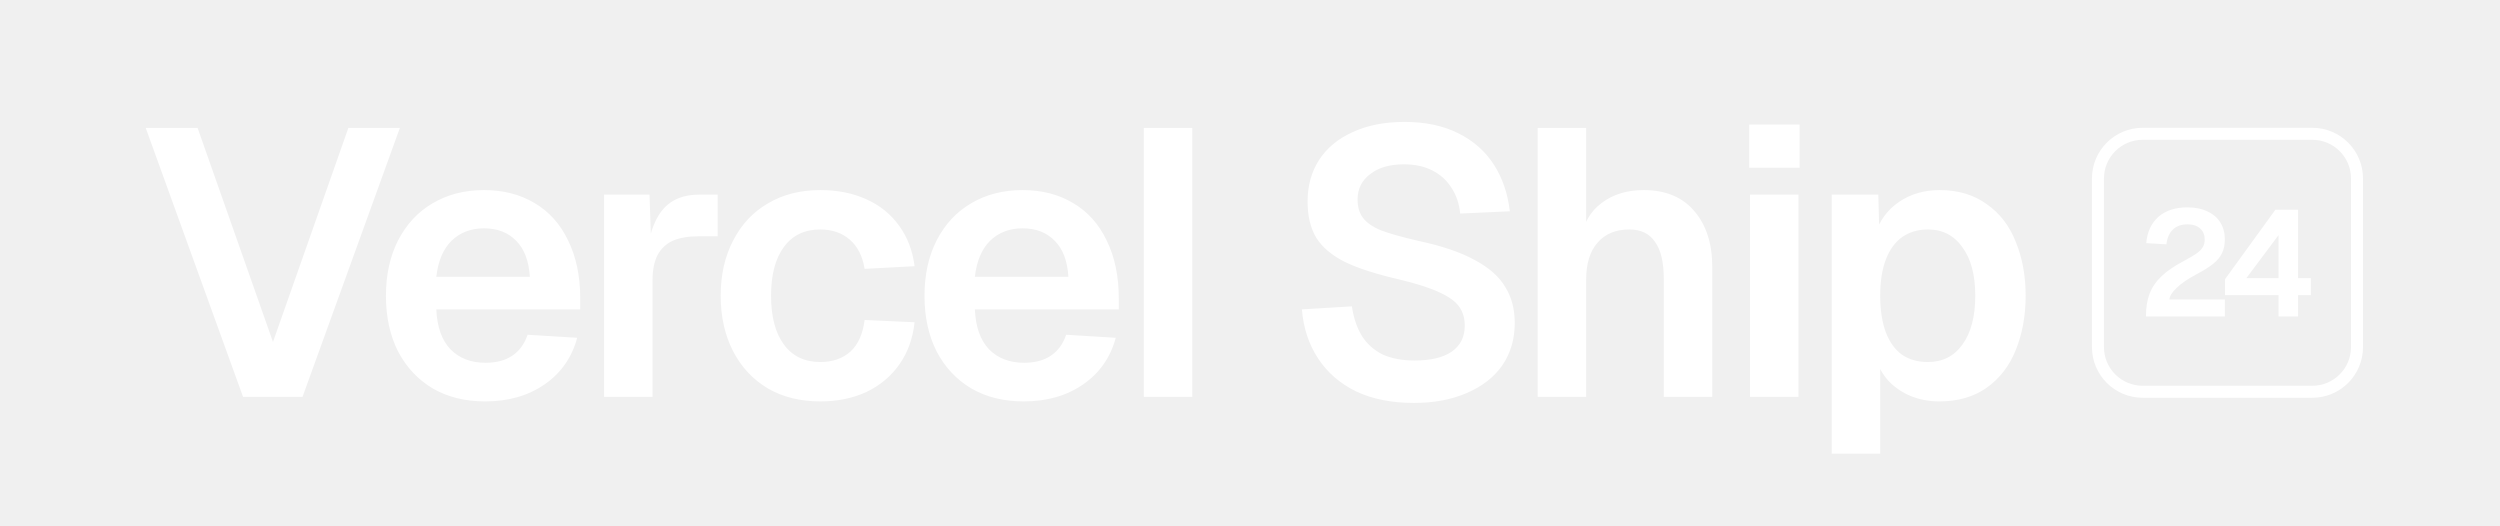
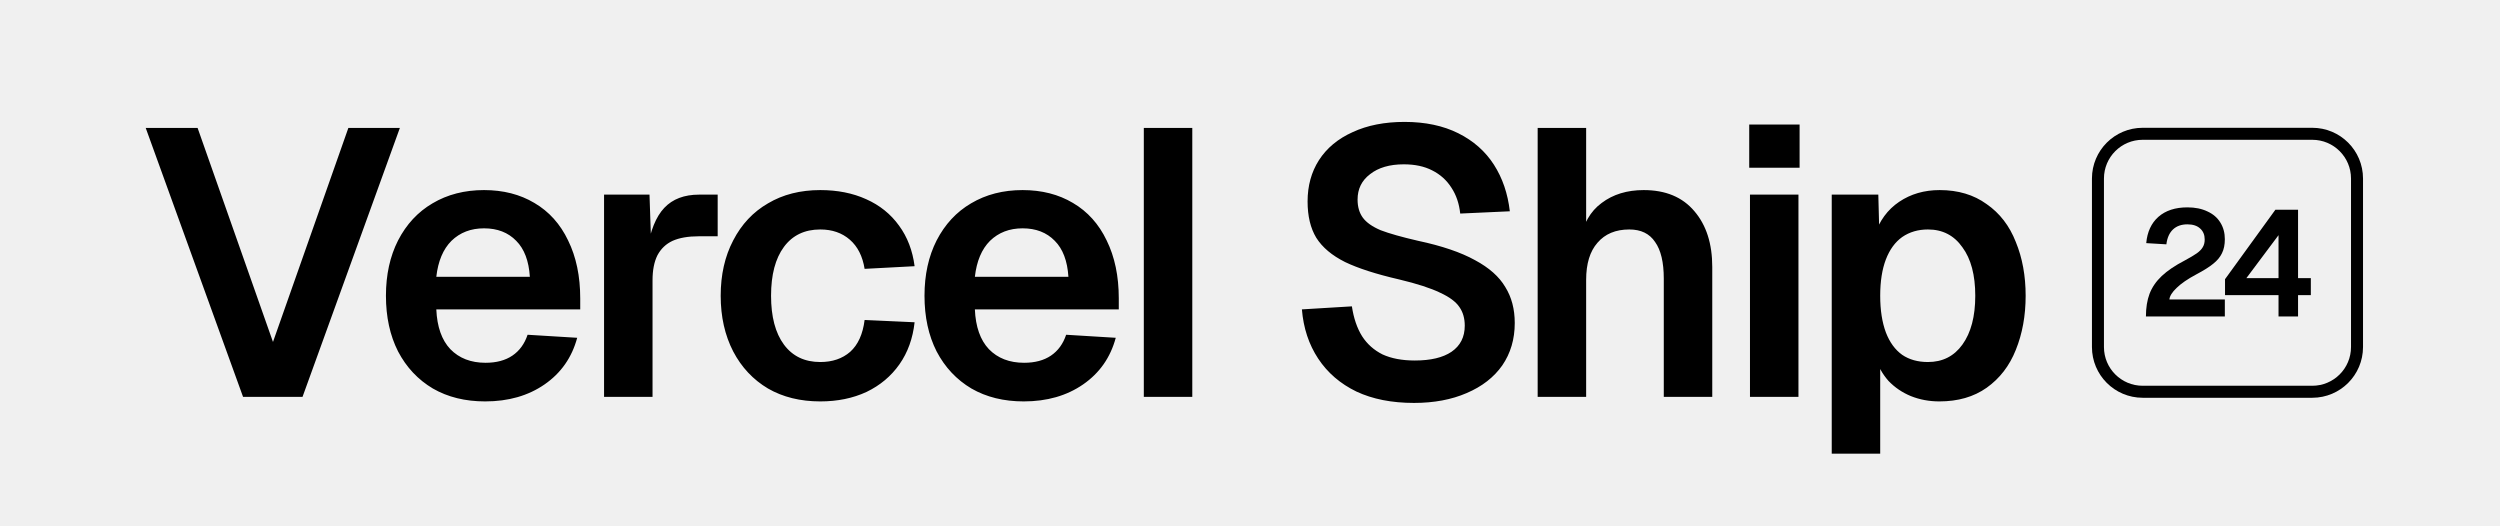
<svg xmlns="http://www.w3.org/2000/svg" width="1389" height="292" viewBox="0 0 1389 292" fill="none">
-   <path d="M80.965 71.098H109.793L151.668 189.988L193.542 71.098H222.16L168.081 220.5H135.044L80.965 71.098ZM269.558 223.025C258.476 223.025 248.796 220.64 240.52 215.871C232.243 210.961 225.79 204.087 221.16 195.249C216.671 186.411 214.427 176.1 214.427 164.317C214.427 152.673 216.671 142.432 221.16 133.595C225.79 124.616 232.173 117.743 240.309 112.973C248.586 108.063 258.125 105.608 268.927 105.608C279.588 105.608 288.917 107.993 296.913 112.762C305.05 117.532 311.292 124.476 315.641 133.595C320.13 142.713 322.375 153.445 322.375 165.79V171.892H242.413C242.834 181.571 245.429 188.936 250.199 193.986C255.109 199.037 261.632 201.562 269.769 201.562C275.801 201.562 280.781 200.229 284.709 197.564C288.637 194.898 291.442 191.041 293.126 185.99L320.691 187.674C317.745 198.616 311.713 207.243 302.595 213.556C293.476 219.869 282.464 223.025 269.558 223.025ZM294.388 153.795C293.827 144.957 291.302 138.294 286.813 133.805C282.324 129.176 276.362 126.861 268.927 126.861C261.632 126.861 255.6 129.176 250.83 133.805C246.201 138.434 243.395 145.098 242.413 153.795H294.388ZM335.614 108.133H360.864L361.917 139.276L359.602 138.855C361.285 128.194 364.442 120.408 369.071 115.498C373.7 110.588 380.153 108.133 388.43 108.133H398.741V131.28H388.22C382.328 131.28 377.488 132.122 373.7 133.805C370.053 135.488 367.247 138.154 365.283 141.801C363.46 145.448 362.548 150.078 362.548 155.689V220.5H335.614V108.133ZM455.756 223.025C444.674 223.025 434.994 220.64 426.718 215.871C418.441 210.961 411.988 204.087 407.359 195.249C402.729 186.271 400.414 175.96 400.414 164.317C400.414 152.673 402.729 142.432 407.359 133.595C411.988 124.616 418.441 117.743 426.718 112.973C434.994 108.063 444.674 105.608 455.756 105.608C465.295 105.608 473.783 107.291 481.218 110.658C488.793 114.025 494.895 118.935 499.525 125.388C504.154 131.701 507.03 139.206 508.152 147.903L480.376 149.376C479.254 142.362 476.518 136.961 472.169 133.174C467.821 129.386 462.35 127.492 455.756 127.492C447.059 127.492 440.325 130.719 435.555 137.172C430.786 143.625 428.401 152.673 428.401 164.317C428.401 175.96 430.786 185.008 435.555 191.461C440.325 197.914 447.059 201.141 455.756 201.141C462.49 201.141 468.031 199.247 472.38 195.459C476.729 191.532 479.394 185.64 480.376 177.784L508.152 179.046C507.17 188.024 504.364 195.81 499.735 202.403C495.106 208.997 489.003 214.117 481.428 217.764C473.853 221.272 465.295 223.025 455.756 223.025ZM568.781 223.025C557.698 223.025 548.019 220.64 539.742 215.871C531.465 210.961 525.012 204.087 520.383 195.249C515.894 186.411 513.649 176.1 513.649 164.317C513.649 152.673 515.894 142.432 520.383 133.595C525.012 124.616 531.395 117.743 539.532 112.973C547.808 108.063 557.348 105.608 568.149 105.608C578.811 105.608 588.14 107.993 596.136 112.762C604.272 117.532 610.515 124.476 614.864 133.595C619.353 142.713 621.597 153.445 621.597 165.79V171.892H541.636C542.057 181.571 544.652 188.936 549.422 193.986C554.331 199.037 560.855 201.562 568.991 201.562C575.023 201.562 580.003 200.229 583.931 197.564C587.859 194.898 590.665 191.041 592.348 185.99L619.914 187.674C616.968 198.616 610.936 207.243 601.817 213.556C592.699 219.869 581.687 223.025 568.781 223.025ZM593.611 153.795C593.05 144.957 590.525 138.294 586.036 133.805C581.546 129.176 575.584 126.861 568.149 126.861C560.855 126.861 554.822 129.176 550.053 133.805C545.424 138.434 542.618 145.098 541.636 153.795H593.611ZM635.502 71.098H662.436V220.5H635.502V71.098ZM785.622 223.867C773.277 223.867 762.615 221.763 753.637 217.554C744.659 213.205 737.575 207.103 732.384 199.247C727.194 191.391 724.178 182.273 723.336 171.892L751.112 170.208C752.094 176.802 753.988 182.343 756.794 186.832C759.599 191.181 763.387 194.548 768.157 196.932C773.066 199.177 779.028 200.299 786.043 200.299C794.88 200.299 801.684 198.686 806.454 195.459C811.364 192.093 813.819 187.253 813.819 180.94C813.819 176.872 812.837 173.435 810.873 170.629C808.909 167.683 805.332 165.018 800.141 162.633C794.951 160.108 787.375 157.653 777.415 155.268C764.649 152.322 754.619 149.096 747.324 145.589C740.03 141.941 734.699 137.452 731.332 132.122C728.106 126.791 726.492 120.057 726.492 111.921C726.492 103.223 728.597 95.578 732.805 88.984C737.154 82.251 743.397 77.06 751.533 73.413C759.669 69.625 769.279 67.732 780.361 67.732C791.864 67.732 801.825 69.836 810.242 74.044C818.658 78.253 825.252 84.075 830.021 91.51C834.791 98.945 837.737 107.572 838.859 117.392L811.294 118.654C810.732 113.183 809.119 108.414 806.454 104.345C803.788 100.137 800.211 96.91 795.722 94.666C791.373 92.421 786.113 91.299 779.94 91.299C772.084 91.299 765.842 93.123 761.213 96.77C756.583 100.277 754.268 104.977 754.268 110.869C754.268 114.937 755.25 118.304 757.214 120.969C759.178 123.634 762.475 125.949 767.104 127.913C771.874 129.737 778.818 131.701 787.936 133.805C801.123 136.611 811.644 140.188 819.5 144.537C827.356 148.745 832.967 153.725 836.334 159.477C839.841 165.088 841.595 171.752 841.595 179.467C841.595 188.445 839.28 196.301 834.651 203.035C830.021 209.628 823.428 214.748 814.871 218.396C806.454 222.043 796.704 223.867 785.622 223.867ZM854.327 71.098H881.262V133.805H877.895C879.578 124.406 883.576 117.392 889.889 112.762C896.202 107.993 903.987 105.608 913.246 105.608C925.451 105.608 934.85 109.536 941.443 117.392C948.036 125.107 951.333 135.418 951.333 148.324V220.5H924.399V154.847C924.399 145.729 922.785 138.925 919.559 134.436C916.473 129.807 911.703 127.492 905.25 127.492C897.675 127.492 891.783 129.947 887.574 134.857C883.366 139.627 881.262 146.501 881.262 155.479V220.5H854.327V71.098ZM972.288 108.133H999.223V220.5H972.288V108.133ZM971.867 69.204H999.854V93.193H971.867V69.204ZM1017.71 108.133H1043.59L1044.22 132.122L1041.49 130.859C1044.15 122.723 1048.71 116.48 1055.17 112.131C1061.62 107.782 1069.12 105.608 1077.68 105.608C1087.92 105.608 1096.62 108.203 1103.77 113.394C1111.07 118.444 1116.47 125.458 1119.98 134.436C1123.62 143.274 1125.45 153.234 1125.45 164.317C1125.45 175.399 1123.62 185.429 1119.98 194.407C1116.47 203.245 1111.07 210.259 1103.77 215.45C1096.62 220.5 1087.85 223.025 1077.47 223.025C1071.86 223.025 1066.6 222.043 1061.69 220.079C1056.92 218.115 1052.78 215.31 1049.27 211.662C1045.91 207.875 1043.52 203.596 1042.12 198.826L1044.64 196.722V252.064H1017.71V108.133ZM1071.16 201.141C1079.29 201.141 1085.68 197.914 1090.31 191.461C1095.08 184.868 1097.46 175.82 1097.46 164.317C1097.46 152.813 1095.08 143.835 1090.31 137.382C1085.68 130.789 1079.29 127.492 1071.16 127.492C1065.69 127.492 1060.92 128.895 1056.85 131.701C1052.92 134.506 1049.91 138.645 1047.8 144.116C1045.7 149.587 1044.64 156.32 1044.64 164.317C1044.64 172.313 1045.7 179.116 1047.8 184.728C1049.91 190.199 1052.92 194.337 1056.85 197.143C1060.78 199.808 1065.55 201.141 1071.16 201.141Z" fill="white" />
-   <rect x="1165.62" y="74.335" width="143.937" height="143.329" rx="24.846" stroke="white" stroke-width="6.671" />
-   <path d="M1192.28 175.832C1192.28 170.989 1192.95 166.786 1194.29 163.223C1195.68 159.605 1197.93 156.32 1201.05 153.37C1204.17 150.42 1208.45 147.525 1213.91 144.686C1216.8 143.127 1219 141.819 1220.51 140.761C1222.07 139.648 1223.18 138.507 1223.85 137.338C1224.57 136.169 1224.93 134.749 1224.93 133.079C1224.93 130.518 1224.1 128.486 1222.43 126.983C1220.76 125.425 1218.39 124.645 1215.33 124.645C1211.99 124.645 1209.32 125.592 1207.31 127.484C1205.31 129.377 1204.08 132.133 1203.64 135.751L1192.45 135.083C1193.01 128.848 1195.26 123.977 1199.21 120.47C1203.22 116.963 1208.59 115.21 1215.33 115.21C1219.62 115.21 1223.32 115.961 1226.43 117.464C1229.61 118.912 1232 120.971 1233.62 123.643C1235.29 126.315 1236.12 129.405 1236.12 132.912C1236.12 135.974 1235.59 138.562 1234.53 140.678C1233.53 142.793 1231.92 144.741 1229.69 146.523C1227.52 148.304 1224.38 150.28 1220.26 152.451C1215.47 155.012 1211.82 157.517 1209.32 159.967C1206.81 162.36 1205.48 164.504 1205.31 166.396H1236.12V175.832H1192.28ZM1265.95 163.975H1236.22V155.124L1264.19 116.546H1276.8V154.539H1283.9V163.975H1276.8V175.832H1265.95V163.975ZM1265.95 154.539V130.657L1248.08 154.539H1265.95Z" fill="white" />
+   <path d="M80.965 71.098H109.793L151.668 189.988L193.542 71.098H222.16L168.081 220.5H135.044L80.965 71.098ZM269.558 223.025C258.476 223.025 248.796 220.64 240.52 215.871C232.243 210.961 225.79 204.087 221.16 195.249C216.671 186.411 214.427 176.1 214.427 164.317C214.427 152.673 216.671 142.432 221.16 133.595C225.79 124.616 232.173 117.743 240.309 112.973C248.586 108.063 258.125 105.608 268.927 105.608C279.588 105.608 288.917 107.993 296.913 112.762C305.05 117.532 311.292 124.476 315.641 133.595C320.13 142.713 322.375 153.445 322.375 165.79V171.892H242.413C242.834 181.571 245.429 188.936 250.199 193.986C255.109 199.037 261.632 201.562 269.769 201.562C275.801 201.562 280.781 200.229 284.709 197.564C288.637 194.898 291.442 191.041 293.126 185.99L320.691 187.674C317.745 198.616 311.713 207.243 302.595 213.556C293.476 219.869 282.464 223.025 269.558 223.025ZM294.388 153.795C293.827 144.957 291.302 138.294 286.813 133.805C282.324 129.176 276.362 126.861 268.927 126.861C261.632 126.861 255.6 129.176 250.83 133.805C246.201 138.434 243.395 145.098 242.413 153.795H294.388ZM335.614 108.133H360.864L361.917 139.276L359.602 138.855C361.285 128.194 364.442 120.408 369.071 115.498C373.7 110.588 380.153 108.133 388.43 108.133H398.741V131.28H388.22C382.328 131.28 377.488 132.122 373.7 133.805C370.053 135.488 367.247 138.154 365.283 141.801C363.46 145.448 362.548 150.078 362.548 155.689V220.5H335.614V108.133ZM455.756 223.025C444.674 223.025 434.994 220.64 426.718 215.871C418.441 210.961 411.988 204.087 407.359 195.249C402.729 186.271 400.414 175.96 400.414 164.317C400.414 152.673 402.729 142.432 407.359 133.595C411.988 124.616 418.441 117.743 426.718 112.973C434.994 108.063 444.674 105.608 455.756 105.608C465.295 105.608 473.783 107.291 481.218 110.658C488.793 114.025 494.895 118.935 499.525 125.388C504.154 131.701 507.03 139.206 508.152 147.903L480.376 149.376C479.254 142.362 476.518 136.961 472.169 133.174C467.821 129.386 462.35 127.492 455.756 127.492C447.059 127.492 440.325 130.719 435.555 137.172C430.786 143.625 428.401 152.673 428.401 164.317C428.401 175.96 430.786 185.008 435.555 191.461C440.325 197.914 447.059 201.141 455.756 201.141C462.49 201.141 468.031 199.247 472.38 195.459C476.729 191.532 479.394 185.64 480.376 177.784L508.152 179.046C507.17 188.024 504.364 195.81 499.735 202.403C495.106 208.997 489.003 214.117 481.428 217.764C473.853 221.272 465.295 223.025 455.756 223.025ZM568.781 223.025C557.698 223.025 548.019 220.64 539.742 215.871C531.465 210.961 525.012 204.087 520.383 195.249C515.894 186.411 513.649 176.1 513.649 164.317C513.649 152.673 515.894 142.432 520.383 133.595C525.012 124.616 531.395 117.743 539.532 112.973C547.808 108.063 557.348 105.608 568.149 105.608C578.811 105.608 588.14 107.993 596.136 112.762C604.272 117.532 610.515 124.476 614.864 133.595C619.353 142.713 621.597 153.445 621.597 165.79V171.892H541.636C542.057 181.571 544.652 188.936 549.422 193.986C554.331 199.037 560.855 201.562 568.991 201.562C575.023 201.562 580.003 200.229 583.931 197.564C587.859 194.898 590.665 191.041 592.348 185.99L619.914 187.674C616.968 198.616 610.936 207.243 601.817 213.556C592.699 219.869 581.687 223.025 568.781 223.025ZM593.611 153.795C593.05 144.957 590.525 138.294 586.036 133.805C581.546 129.176 575.584 126.861 568.149 126.861C560.855 126.861 554.822 129.176 550.053 133.805C545.424 138.434 542.618 145.098 541.636 153.795H593.611ZM635.502 71.098H662.436V220.5H635.502V71.098ZM785.622 223.867C773.277 223.867 762.615 221.763 753.637 217.554C744.659 213.205 737.575 207.103 732.384 199.247C727.194 191.391 724.178 182.273 723.336 171.892L751.112 170.208C752.094 176.802 753.988 182.343 756.794 186.832C759.599 191.181 763.387 194.548 768.157 196.932C773.066 199.177 779.028 200.299 786.043 200.299C794.88 200.299 801.684 198.686 806.454 195.459C811.364 192.093 813.819 187.253 813.819 180.94C813.819 176.872 812.837 173.435 810.873 170.629C808.909 167.683 805.332 165.018 800.141 162.633C794.951 160.108 787.375 157.653 777.415 155.268C764.649 152.322 754.619 149.096 747.324 145.589C740.03 141.941 734.699 137.452 731.332 132.122C728.106 126.791 726.492 120.057 726.492 111.921C726.492 103.223 728.597 95.578 732.805 88.984C737.154 82.251 743.397 77.06 751.533 73.413C759.669 69.625 769.279 67.732 780.361 67.732C791.864 67.732 801.825 69.836 810.242 74.044C818.658 78.253 825.252 84.075 830.021 91.51C834.791 98.945 837.737 107.572 838.859 117.392L811.294 118.654C810.732 113.183 809.119 108.414 806.454 104.345C803.788 100.137 800.211 96.91 795.722 94.666C791.373 92.421 786.113 91.299 779.94 91.299C772.084 91.299 765.842 93.123 761.213 96.77C756.583 100.277 754.268 104.977 754.268 110.869C754.268 114.937 755.25 118.304 757.214 120.969C759.178 123.634 762.475 125.949 767.104 127.913C771.874 129.737 778.818 131.701 787.936 133.805C801.123 136.611 811.644 140.188 819.5 144.537C827.356 148.745 832.967 153.725 836.334 159.477C839.841 165.088 841.595 171.752 841.595 179.467C841.595 188.445 839.28 196.301 834.651 203.035C830.021 209.628 823.428 214.748 814.871 218.396C806.454 222.043 796.704 223.867 785.622 223.867ZM854.327 71.098H881.262V133.805H877.895C879.578 124.406 883.576 117.392 889.889 112.762C896.202 107.993 903.987 105.608 913.246 105.608C925.451 105.608 934.85 109.536 941.443 117.392C948.036 125.107 951.333 135.418 951.333 148.324V220.5H924.399V154.847C924.399 145.729 922.785 138.925 919.559 134.436C916.473 129.807 911.703 127.492 905.25 127.492C897.675 127.492 891.783 129.947 887.574 134.857C883.366 139.627 881.262 146.501 881.262 155.479V220.5H854.327V71.098ZM972.288 108.133H999.223V220.5H972.288V108.133ZM971.867 69.204H999.854V93.193H971.867V69.204ZM1017.71 108.133H1043.59L1044.22 132.122L1041.49 130.859C1044.15 122.723 1048.71 116.48 1055.17 112.131C1061.62 107.782 1069.12 105.608 1077.68 105.608C1087.92 105.608 1096.62 108.203 1103.77 113.394C1111.07 118.444 1116.47 125.458 1119.98 134.436C1123.62 143.274 1125.45 153.234 1125.45 164.317C1125.45 175.399 1123.62 185.429 1119.98 194.407C1116.47 203.245 1111.07 210.259 1103.77 215.45C1096.62 220.5 1087.85 223.025 1077.47 223.025C1071.86 223.025 1066.6 222.043 1061.69 220.079C1056.92 218.115 1052.78 215.31 1049.27 211.662C1045.91 207.875 1043.52 203.596 1042.12 198.826L1044.64 196.722V252.064H1017.71V108.133ZM1071.16 201.141C1079.29 201.141 1085.68 197.914 1090.31 191.461C1095.08 184.868 1097.46 175.82 1097.46 164.317C1097.46 152.813 1095.08 143.835 1090.31 137.382C1085.68 130.789 1079.29 127.492 1071.16 127.492C1065.69 127.492 1060.92 128.895 1056.85 131.701C1052.92 134.506 1049.91 138.645 1047.8 144.116C1045.7 149.587 1044.64 156.32 1044.64 164.317C1044.64 172.313 1045.7 179.116 1047.8 184.728C1049.91 190.199 1052.92 194.337 1056.85 197.143C1060.78 199.808 1065.55 201.141 1071.16 201.141Z" fill="black" />
+   <rect x="1165.62" y="74.335" width="143.937" height="143.329" rx="24.846" stroke="black" stroke-width="6.671" />
+   <path d="M1192.28 175.832C1192.28 170.989 1192.95 166.786 1194.29 163.223C1195.68 159.605 1197.93 156.32 1201.05 153.37C1204.17 150.42 1208.45 147.525 1213.91 144.686C1216.8 143.127 1219 141.819 1220.51 140.761C1222.07 139.648 1223.18 138.507 1223.85 137.338C1224.57 136.169 1224.93 134.749 1224.93 133.079C1224.93 130.518 1224.1 128.486 1222.43 126.983C1220.76 125.425 1218.39 124.645 1215.33 124.645C1211.99 124.645 1209.32 125.592 1207.31 127.484C1205.31 129.377 1204.08 132.133 1203.64 135.751L1192.45 135.083C1193.01 128.848 1195.26 123.977 1199.21 120.47C1203.22 116.963 1208.59 115.21 1215.33 115.21C1219.62 115.21 1223.32 115.961 1226.43 117.464C1229.61 118.912 1232 120.971 1233.62 123.643C1235.29 126.315 1236.12 129.405 1236.12 132.912C1236.12 135.974 1235.59 138.562 1234.53 140.678C1233.53 142.793 1231.92 144.741 1229.69 146.523C1227.52 148.304 1224.38 150.28 1220.26 152.451C1215.47 155.012 1211.82 157.517 1209.32 159.967C1206.81 162.36 1205.48 164.504 1205.31 166.396H1236.12V175.832H1192.28ZM1265.95 163.975H1236.22V155.124L1264.19 116.546H1276.8V154.539H1283.9V163.975H1276.8V175.832H1265.95V163.975ZM1265.95 154.539V130.657L1248.08 154.539H1265.95Z" fill="black" />
</svg>
